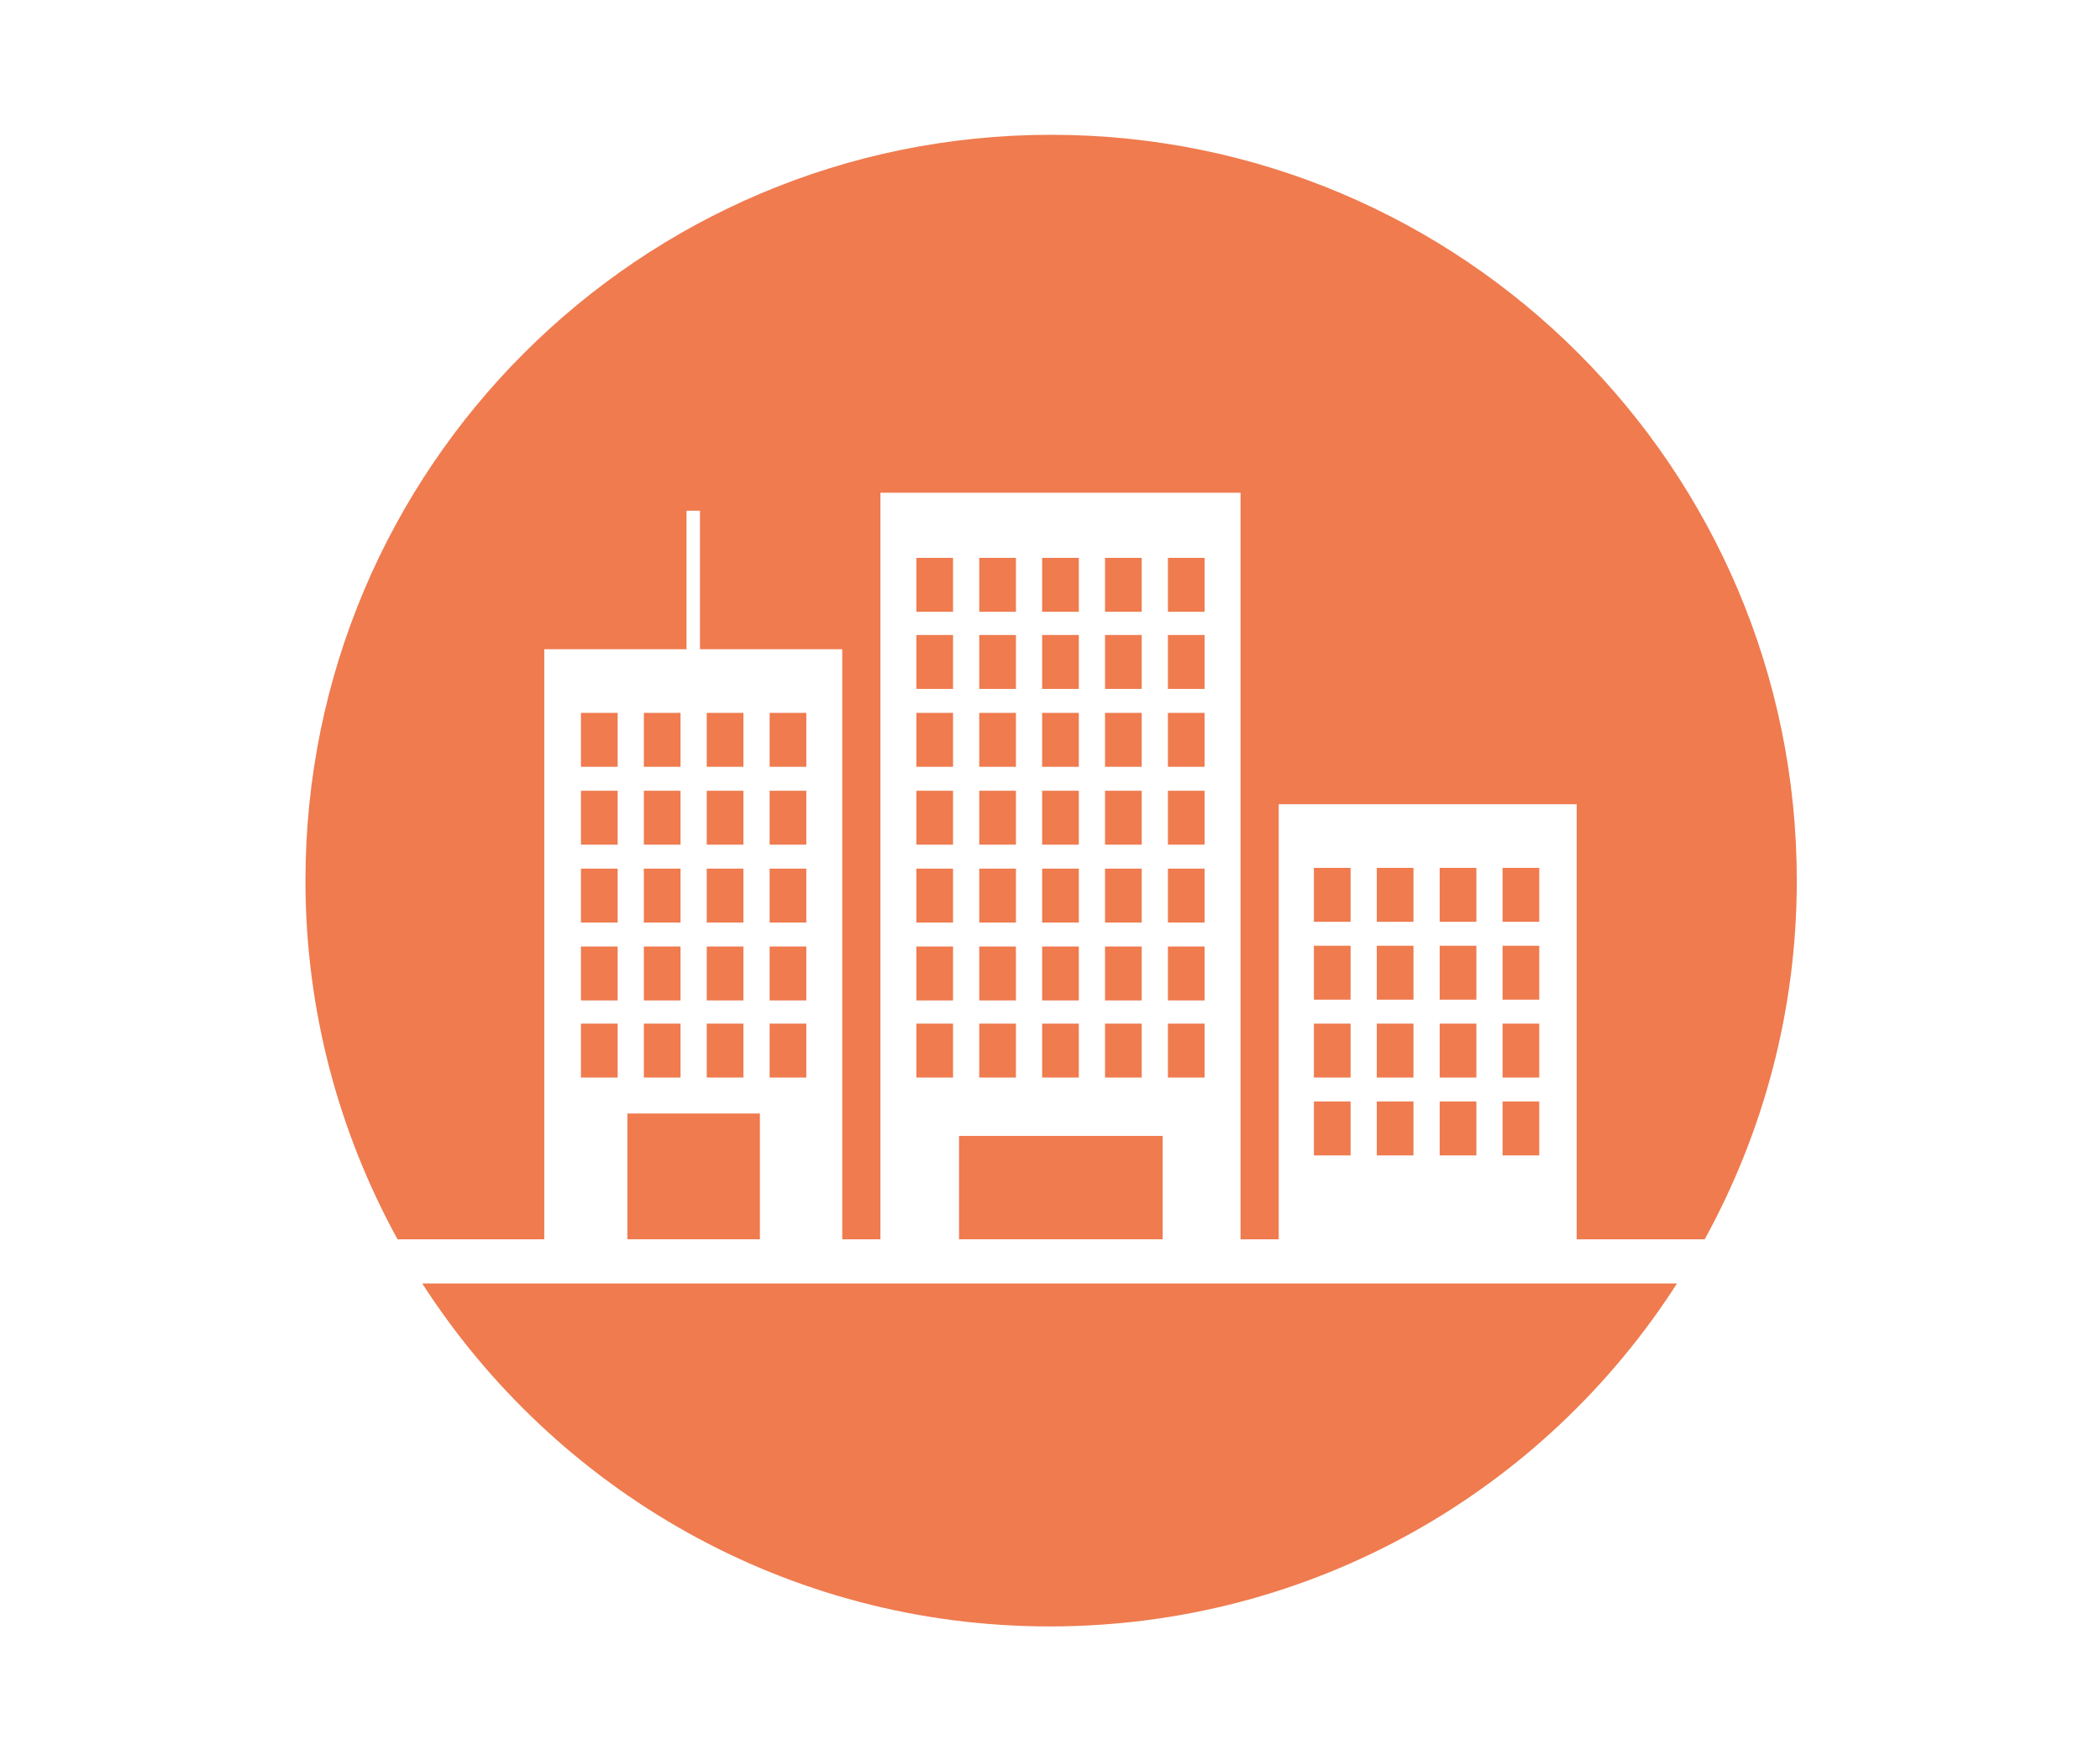
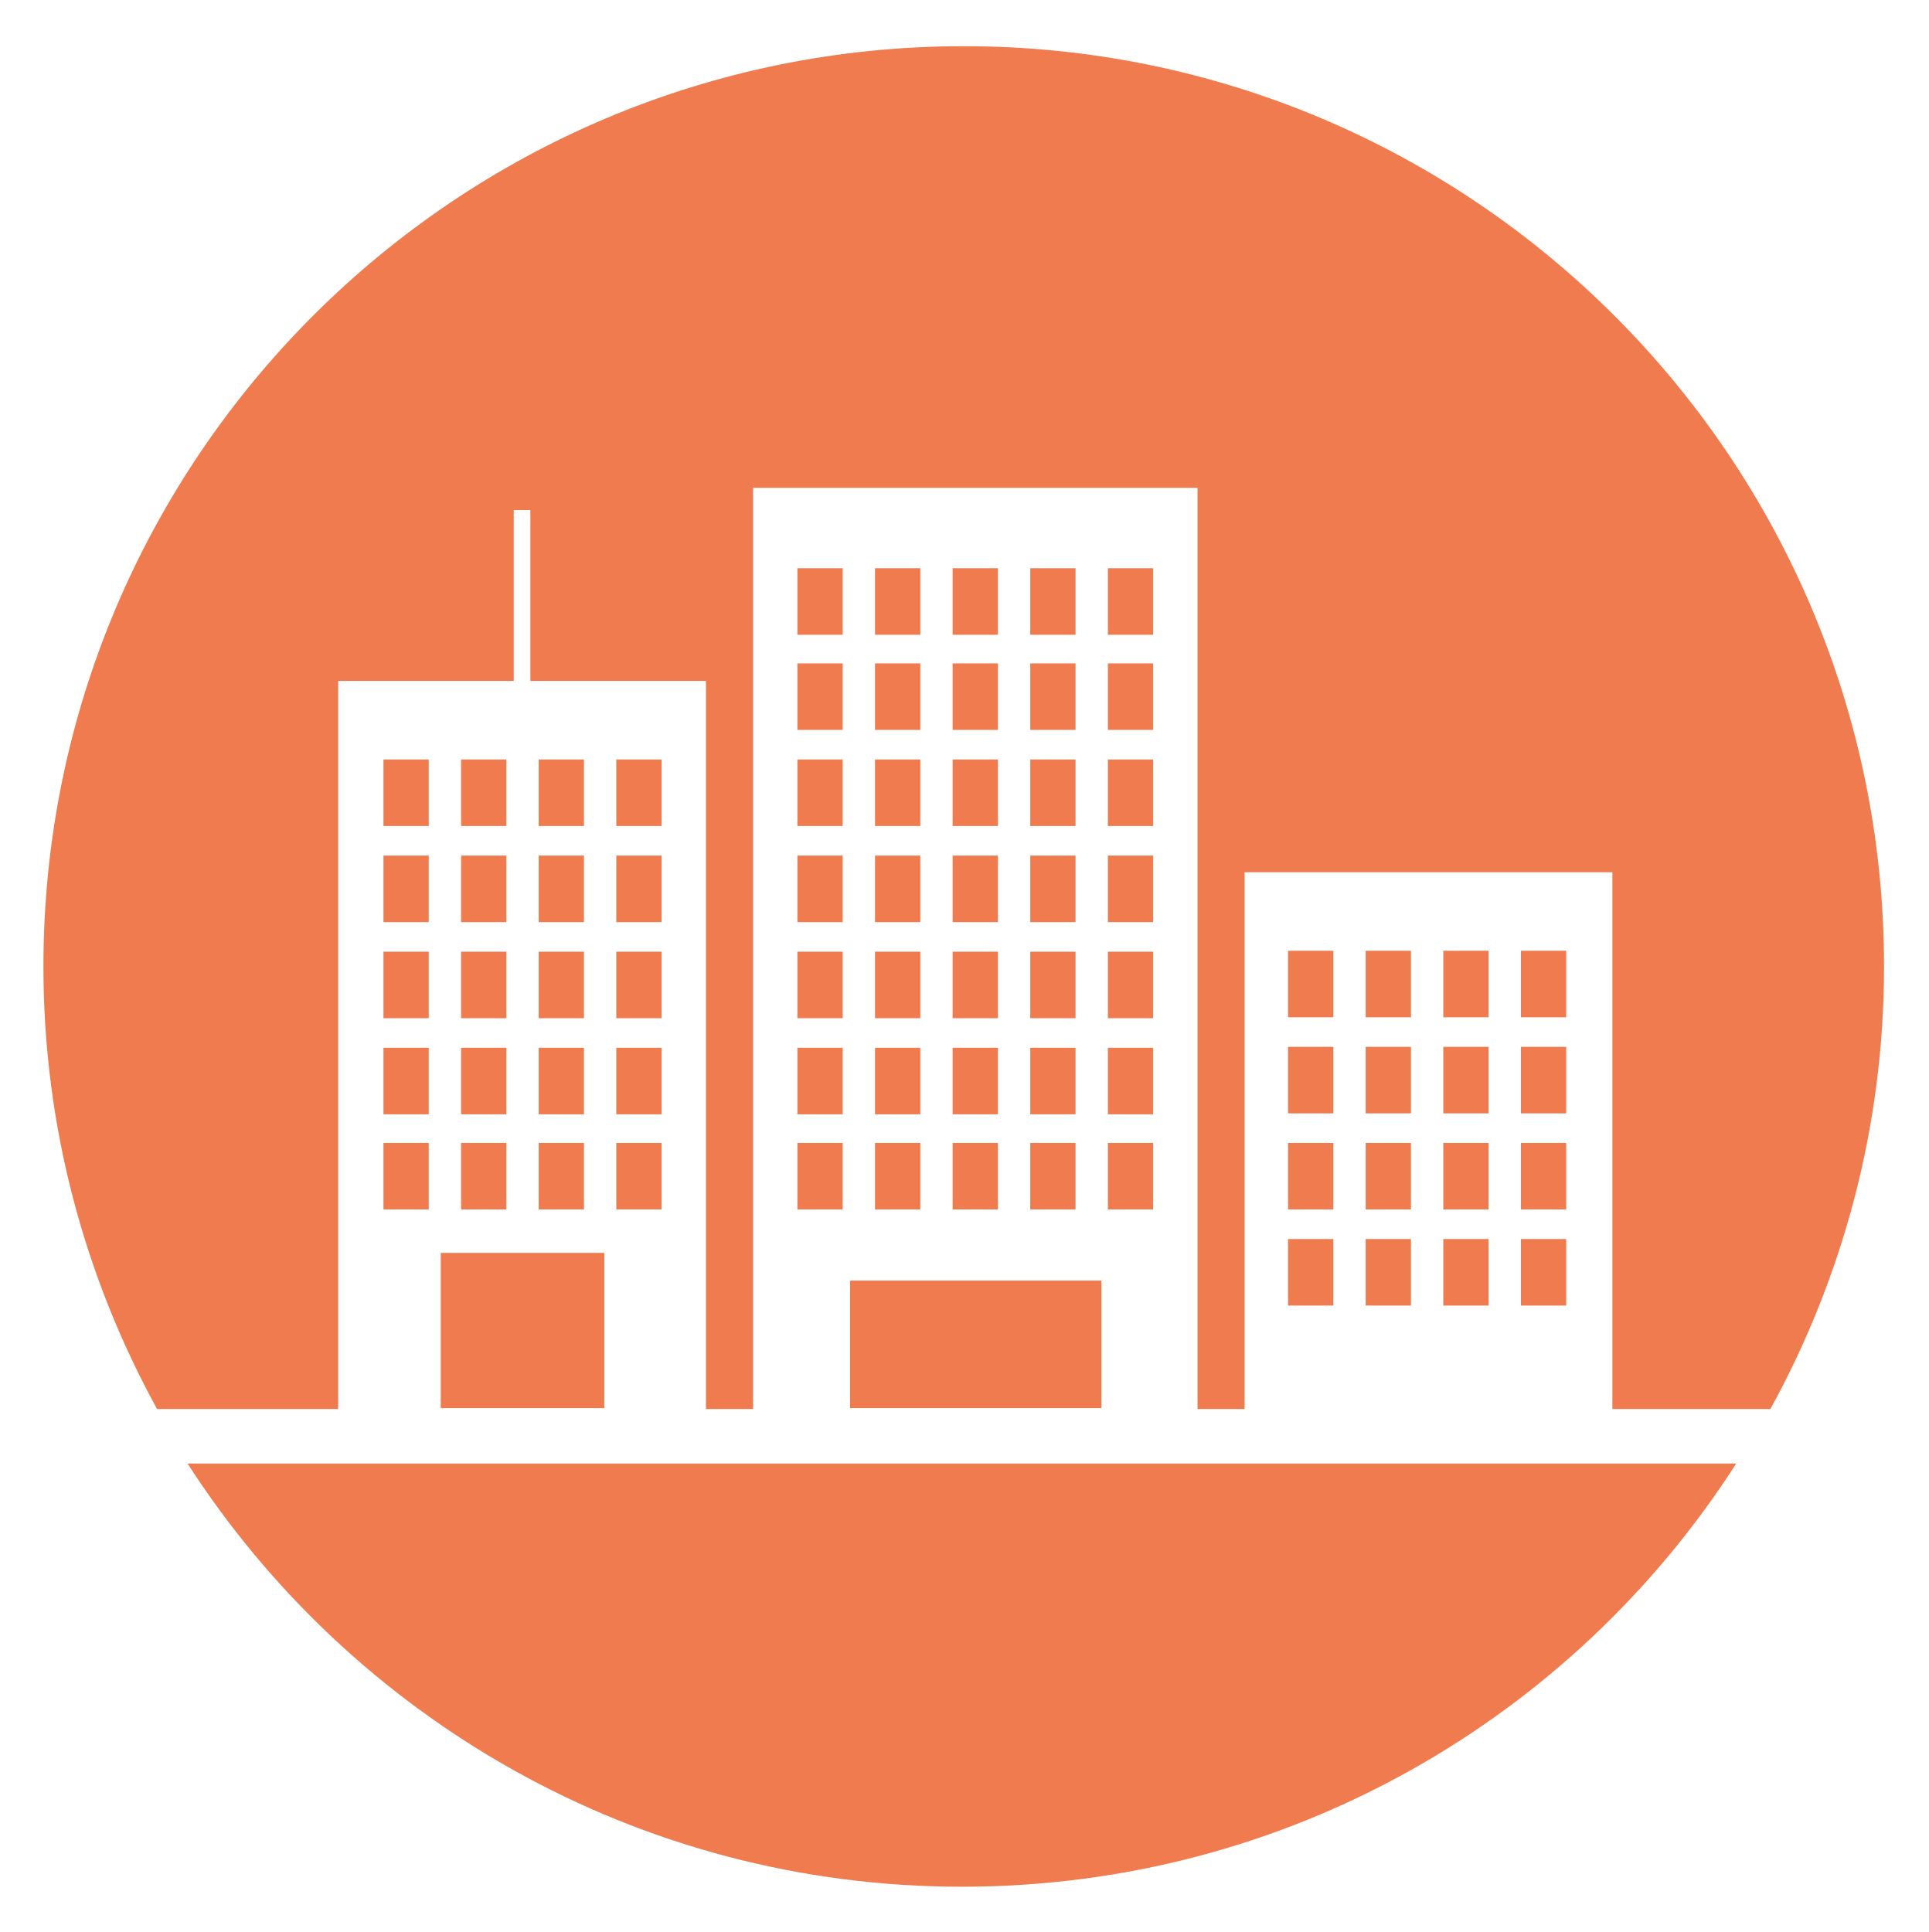
- <svg xmlns="http://www.w3.org/2000/svg" version="1.1" id="Capa_1" x="0px" y="0px" viewBox="0 0 280.5 235.1" style="enable-background:new 0 0 280.5 235.1;" xml:space="preserve">
+ <svg xmlns="http://www.w3.org/2000/svg" version="1.1" id="Capa_1" x="0px" y="0px" viewBox="0 0 208.7 209.1" style="enable-background:new 0 0 208.7 209.1;" xml:space="preserve">
  <style type="text/css">
	.st0{fill:#EF7B4F;}
</style>
  <g>
-     <rect x="139.2" y="126.4" class="st0" width="4.9" height="7.2" />
-     <rect x="130.8" y="74.5" class="st0" width="4.9" height="7.2" />
-     <rect x="130.8" y="95.2" class="st0" width="4.9" height="7.2" />
-     <rect x="156" y="136.7" class="st0" width="4.9" height="7.2" />
-     <rect x="156" y="105.6" class="st0" width="4.9" height="7.2" />
-     <rect x="156" y="84.8" class="st0" width="4.9" height="7.2" />
-     <rect x="156" y="116" class="st0" width="4.9" height="7.2" />
-     <rect x="156" y="95.2" class="st0" width="4.9" height="7.2" />
-     <rect x="156" y="74.5" class="st0" width="4.9" height="7.2" />
-     <rect x="139.2" y="95.2" class="st0" width="4.9" height="7.2" />
-     <rect x="139.2" y="74.5" class="st0" width="4.9" height="7.2" />
-     <rect x="139.2" y="105.6" class="st0" width="4.9" height="7.2" />
-     <rect x="139.2" y="116" class="st0" width="4.9" height="7.2" />
-     <rect x="130.8" y="136.7" class="st0" width="4.9" height="7.2" />
-     <rect x="130.8" y="116" class="st0" width="4.9" height="7.2" />
-     <rect x="130.8" y="126.4" class="st0" width="4.9" height="7.2" />
-     <rect x="128.1" y="151.7" class="st0" width="27.2" height="13.8" />
-     <rect x="139.2" y="84.8" class="st0" width="4.9" height="7.2" />
-     <rect x="130.8" y="84.8" class="st0" width="4.9" height="7.2" />
-     <rect x="192.3" y="136.7" class="st0" width="4.9" height="7.2" />
-     <rect x="192.3" y="147.1" class="st0" width="4.9" height="7.2" />
-     <rect x="200.7" y="115.9" class="st0" width="4.9" height="7.2" />
-     <rect x="192.3" y="126.3" class="st0" width="4.9" height="7.2" />
-     <rect x="200.7" y="136.7" class="st0" width="4.9" height="7.2" />
-     <path class="st0" d="M72.7,165.5V86.7h19V68.2h1.8v18.5h19v78.8h5.1V65.8h48.1v99.7h5.1v-58.1h39.8v58.1h17.1   c7.8-14.2,12.3-30.5,12.3-47.9c0-55-44.6-99.6-99.6-99.6c-55,0-99.6,44.6-99.6,99.6c0,17.4,4.5,33.7,12.3,47.9H72.7z" />
-     <rect x="192.3" y="115.9" class="st0" width="4.9" height="7.2" />
-     <rect x="200.7" y="126.3" class="st0" width="4.9" height="7.2" />
-     <rect x="200.7" y="147.1" class="st0" width="4.9" height="7.2" />
-     <rect x="175.5" y="136.7" class="st0" width="4.9" height="7.2" />
-     <rect x="175.5" y="126.3" class="st0" width="4.9" height="7.2" />
-     <rect x="175.5" y="147.1" class="st0" width="4.9" height="7.2" />
-     <rect x="175.5" y="115.9" class="st0" width="4.9" height="7.2" />
-     <rect x="156" y="126.4" class="st0" width="4.9" height="7.2" />
-     <rect x="183.9" y="115.9" class="st0" width="4.9" height="7.2" />
-     <rect x="183.9" y="147.1" class="st0" width="4.9" height="7.2" />
-     <rect x="183.9" y="136.7" class="st0" width="4.9" height="7.2" />
-     <rect x="183.9" y="126.3" class="st0" width="4.9" height="7.2" />
-     <rect x="130.8" y="105.6" class="st0" width="4.9" height="7.2" />
-     <rect x="94.4" y="116" class="st0" width="4.9" height="7.2" />
-     <rect x="94.4" y="105.6" class="st0" width="4.9" height="7.2" />
-     <rect x="86" y="136.7" class="st0" width="4.9" height="7.2" />
-     <rect x="94.4" y="95.2" class="st0" width="4.9" height="7.2" />
-     <rect x="83.8" y="148.7" class="st0" width="17.7" height="16.8" />
-     <rect x="86" y="95.2" class="st0" width="4.9" height="7.2" />
-     <rect x="86" y="126.4" class="st0" width="4.9" height="7.2" />
-     <rect x="86" y="105.6" class="st0" width="4.9" height="7.2" />
-     <rect x="86" y="116" class="st0" width="4.9" height="7.2" />
-     <rect x="77.6" y="116" class="st0" width="4.9" height="7.2" />
-     <rect x="77.6" y="95.2" class="st0" width="4.9" height="7.2" />
-     <rect x="77.6" y="105.6" class="st0" width="4.9" height="7.2" />
-     <rect x="102.8" y="95.2" class="st0" width="4.9" height="7.2" />
-     <rect x="94.4" y="126.4" class="st0" width="4.9" height="7.2" />
-     <path class="st0" d="M56.4,171.4c17.7,27.5,48.6,45.8,83.8,45.8c35.2,0,66.1-18.2,83.8-45.8H56.4z" />
-     <rect x="94.4" y="136.7" class="st0" width="4.9" height="7.2" />
-     <rect x="139.2" y="136.7" class="st0" width="4.9" height="7.2" />
-     <rect x="77.6" y="136.7" class="st0" width="4.9" height="7.2" />
-     <rect x="77.6" y="126.4" class="st0" width="4.9" height="7.2" />
-     <rect x="147.6" y="126.4" class="st0" width="4.9" height="7.2" />
-     <rect x="147.6" y="136.7" class="st0" width="4.9" height="7.2" />
-     <rect x="122.4" y="126.4" class="st0" width="4.9" height="7.2" />
-     <rect x="147.6" y="116" class="st0" width="4.9" height="7.2" />
-     <rect x="147.6" y="74.5" class="st0" width="4.9" height="7.2" />
-     <rect x="147.6" y="105.6" class="st0" width="4.9" height="7.2" />
-     <rect x="122.4" y="136.7" class="st0" width="4.9" height="7.2" />
-     <rect x="147.6" y="84.8" class="st0" width="4.9" height="7.2" />
-     <rect x="147.6" y="95.2" class="st0" width="4.9" height="7.2" />
-     <rect x="102.8" y="126.4" class="st0" width="4.9" height="7.2" />
-     <rect x="102.8" y="136.7" class="st0" width="4.9" height="7.2" />
-     <rect x="102.8" y="105.6" class="st0" width="4.9" height="7.2" />
-     <rect x="102.8" y="116" class="st0" width="4.9" height="7.2" />
-     <rect x="122.4" y="74.5" class="st0" width="4.9" height="7.2" />
-     <rect x="122.4" y="105.6" class="st0" width="4.9" height="7.2" />
-     <rect x="122.4" y="84.8" class="st0" width="4.9" height="7.2" />
-     <rect x="122.4" y="116" class="st0" width="4.9" height="7.2" />
-     <rect x="122.4" y="95.2" class="st0" width="4.9" height="7.2" />
+     <rect x="103.1" y="113.4" class="st0" width="4.9" height="7.2" />
+     <rect x="94.7" y="61.5" class="st0" width="4.9" height="7.2" />
+     <rect x="94.7" y="82.2" class="st0" width="4.9" height="7.2" />
+     <rect x="119.9" y="123.7" class="st0" width="4.9" height="7.2" />
+     <rect x="119.9" y="92.6" class="st0" width="4.9" height="7.2" />
+     <rect x="119.9" y="71.8" class="st0" width="4.9" height="7.2" />
+     <rect x="119.9" y="103" class="st0" width="4.9" height="7.2" />
+     <rect x="119.9" y="82.2" class="st0" width="4.9" height="7.2" />
+     <rect x="119.9" y="61.5" class="st0" width="4.9" height="7.2" />
+     <rect x="103.1" y="82.2" class="st0" width="4.9" height="7.2" />
+     <rect x="103.1" y="61.5" class="st0" width="4.9" height="7.2" />
+     <rect x="103.1" y="92.6" class="st0" width="4.9" height="7.2" />
+     <rect x="103.1" y="103" class="st0" width="4.9" height="7.2" />
+     <rect x="94.7" y="123.7" class="st0" width="4.9" height="7.2" />
+     <rect x="94.7" y="103" class="st0" width="4.9" height="7.2" />
+     <rect x="94.7" y="113.4" class="st0" width="4.9" height="7.2" />
+     <rect x="92" y="138.6" class="st0" width="27.2" height="13.8" />
+     <rect x="103.1" y="71.8" class="st0" width="4.9" height="7.2" />
+     <rect x="94.7" y="71.8" class="st0" width="4.9" height="7.2" />
+     <rect x="156.2" y="123.7" class="st0" width="4.9" height="7.2" />
+     <rect x="156.2" y="134.1" class="st0" width="4.9" height="7.2" />
+     <rect x="164.6" y="102.9" class="st0" width="4.9" height="7.2" />
+     <rect x="156.2" y="113.3" class="st0" width="4.9" height="7.2" />
+     <rect x="164.6" y="123.7" class="st0" width="4.9" height="7.2" />
+     <path class="st0" d="M36.6,152.5V73.7h19V55.2h1.8v18.5h19v78.8h5.1V52.8h48.1v99.7h5.1V94.4h39.8v58.1h17.1   c7.8-14.2,12.3-30.5,12.3-47.9c0-55-44.6-99.6-99.6-99.6S4.7,49.6,4.7,104.6c0,17.4,4.5,33.7,12.3,47.9H36.6z" />
+     <rect x="156.2" y="102.9" class="st0" width="4.9" height="7.2" />
+     <rect x="164.6" y="113.3" class="st0" width="4.9" height="7.2" />
+     <rect x="164.6" y="134.1" class="st0" width="4.9" height="7.2" />
+     <rect x="139.4" y="123.7" class="st0" width="4.9" height="7.2" />
+     <rect x="139.4" y="113.3" class="st0" width="4.9" height="7.2" />
+     <rect x="139.4" y="134.1" class="st0" width="4.9" height="7.2" />
+     <rect x="139.4" y="102.9" class="st0" width="4.9" height="7.2" />
+     <rect x="119.9" y="113.4" class="st0" width="4.9" height="7.2" />
+     <rect x="147.8" y="102.9" class="st0" width="4.9" height="7.2" />
+     <rect x="147.8" y="134.1" class="st0" width="4.9" height="7.2" />
+     <rect x="147.8" y="123.7" class="st0" width="4.9" height="7.2" />
+     <rect x="147.8" y="113.3" class="st0" width="4.9" height="7.2" />
+     <rect x="94.7" y="92.6" class="st0" width="4.9" height="7.2" />
+     <rect x="58.3" y="103" class="st0" width="4.9" height="7.2" />
+     <rect x="58.3" y="92.6" class="st0" width="4.9" height="7.2" />
+     <rect x="49.9" y="123.7" class="st0" width="4.9" height="7.2" />
+     <rect x="58.3" y="82.2" class="st0" width="4.9" height="7.2" />
+     <rect x="47.7" y="135.6" class="st0" width="17.7" height="16.8" />
+     <rect x="49.9" y="82.2" class="st0" width="4.9" height="7.2" />
+     <rect x="49.9" y="113.4" class="st0" width="4.9" height="7.2" />
+     <rect x="49.9" y="92.6" class="st0" width="4.9" height="7.2" />
+     <rect x="49.9" y="103" class="st0" width="4.9" height="7.2" />
+     <rect x="41.5" y="103" class="st0" width="4.9" height="7.2" />
+     <rect x="41.5" y="82.2" class="st0" width="4.9" height="7.2" />
+     <rect x="41.5" y="92.6" class="st0" width="4.9" height="7.2" />
+     <rect x="66.7" y="82.2" class="st0" width="4.9" height="7.2" />
+     <rect x="58.3" y="113.4" class="st0" width="4.9" height="7.2" />
+     <path class="st0" d="M20.3,158.4c17.7,27.5,48.6,45.8,83.8,45.8s66.1-18.2,83.8-45.8H20.3z" />
+     <rect x="58.3" y="123.7" class="st0" width="4.9" height="7.2" />
+     <rect x="103.1" y="123.7" class="st0" width="4.9" height="7.2" />
+     <rect x="41.5" y="123.7" class="st0" width="4.9" height="7.2" />
+     <rect x="41.5" y="113.4" class="st0" width="4.9" height="7.2" />
+     <rect x="111.5" y="113.4" class="st0" width="4.9" height="7.2" />
+     <rect x="111.5" y="123.7" class="st0" width="4.9" height="7.2" />
+     <rect x="86.3" y="113.4" class="st0" width="4.9" height="7.2" />
+     <rect x="111.5" y="103" class="st0" width="4.9" height="7.2" />
+     <rect x="111.5" y="61.5" class="st0" width="4.9" height="7.2" />
+     <rect x="111.5" y="92.6" class="st0" width="4.9" height="7.2" />
+     <rect x="86.3" y="123.7" class="st0" width="4.9" height="7.2" />
+     <rect x="111.5" y="71.8" class="st0" width="4.9" height="7.2" />
+     <rect x="111.5" y="82.2" class="st0" width="4.9" height="7.2" />
+     <rect x="66.7" y="113.4" class="st0" width="4.9" height="7.2" />
+     <rect x="66.7" y="123.7" class="st0" width="4.9" height="7.2" />
+     <rect x="66.7" y="92.6" class="st0" width="4.9" height="7.2" />
+     <rect x="66.7" y="103" class="st0" width="4.9" height="7.2" />
+     <rect x="86.3" y="61.5" class="st0" width="4.9" height="7.2" />
+     <rect x="86.3" y="92.6" class="st0" width="4.9" height="7.2" />
+     <rect x="86.3" y="71.8" class="st0" width="4.9" height="7.2" />
+     <rect x="86.3" y="103" class="st0" width="4.9" height="7.2" />
+     <rect x="86.3" y="82.2" class="st0" width="4.9" height="7.2" />
  </g>
</svg>
